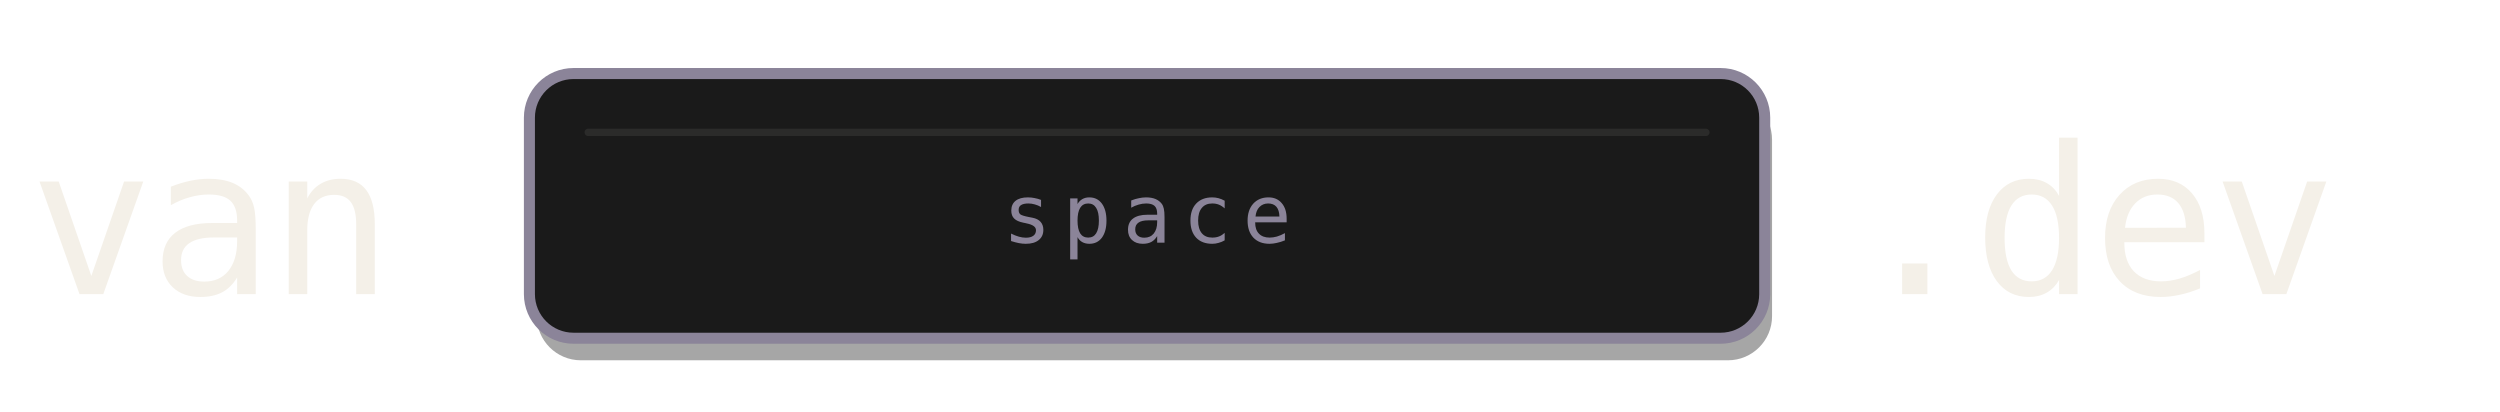
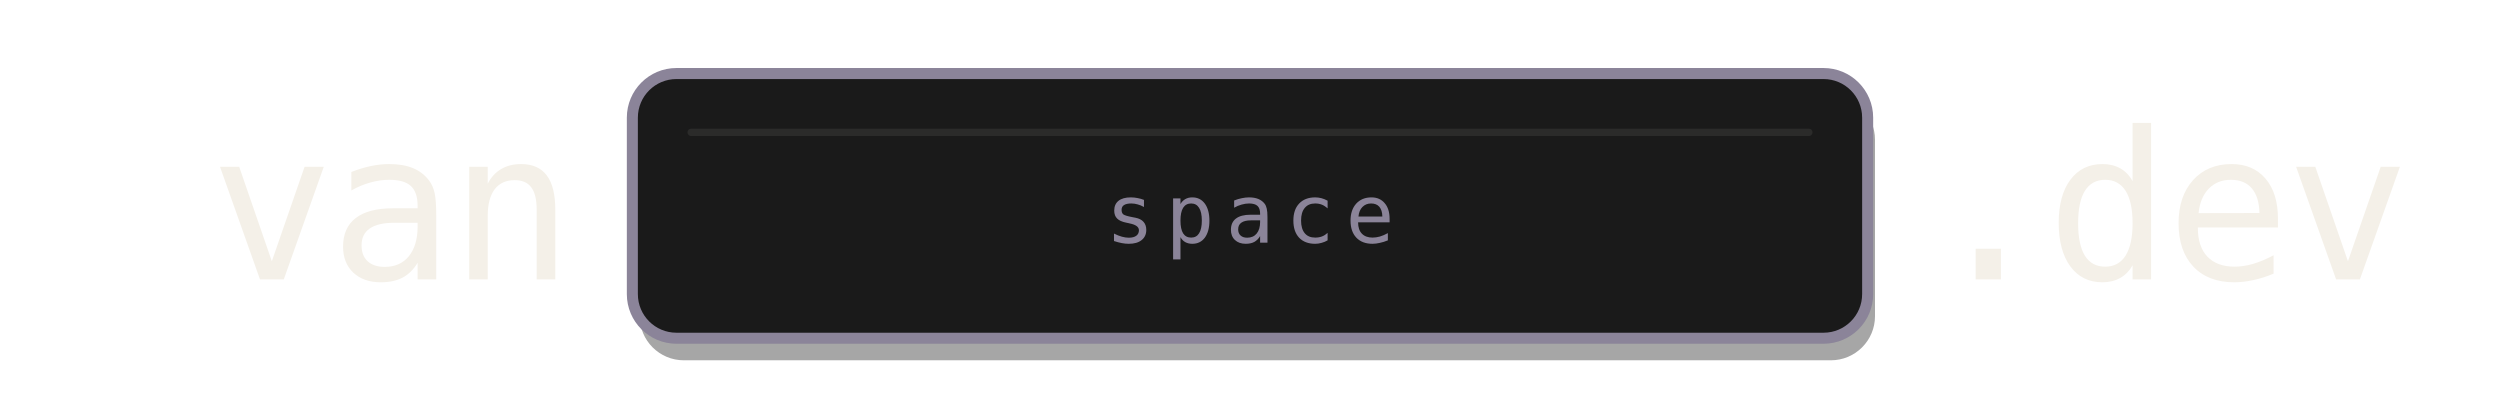
<svg xmlns="http://www.w3.org/2000/svg" viewBox="0 0 340 56" role="img" aria-label="van space .dev">
  <defs>
    <style>
      .van { font-family: ui-monospace, "IBM Plex Mono", "SF Mono", Menlo, monospace; font-size: 28px; font-weight: 500; fill: #F4F0E8; letter-spacing: -0.02em; }
      .dev { font-family: ui-monospace, "IBM Plex Mono", "SF Mono", Menlo, monospace; font-size: 28px; font-weight: 500; fill: #F4F0E8; letter-spacing: -0.02em; }
      .key-label { font-family: ui-monospace, "IBM Plex Mono", "SF Mono", Menlo, monospace; font-size: 11px; font-weight: 500; fill: #8B8499; letter-spacing: 0.14em; }
    </style>
  </defs>
-   <g transform="translate(4, 4)">
-     <text class="van" x="0" y="36">van</text>
-     <g transform="translate(68, 6)">
-       <rect x="1" y="3" width="168" height="36" rx="6" fill="#000" opacity="0.35" />
-       <rect x="0" y="0" width="168" height="36" rx="6" fill="#1A1A1A" stroke="#8B8499" stroke-width="1.5" />
-       <path d="M8 8h152" stroke="#F4F0E8" stroke-opacity="0.08" stroke-width="1" stroke-linecap="round" />
-       <text class="key-label" x="84" y="23" text-anchor="middle">space</text>
-     </g>
-     <text class="dev" x="248" y="36">.dev</text>
+   <text class="van" x="78" y="38" text-anchor="end">van</text>
+   <g transform="translate(86, 10)">
+     <rect x="1" y="3" width="168" height="36" rx="6" fill="#000" opacity="0.35" />
+     <rect x="0" y="0" width="168" height="36" rx="6" fill="#1A1A1A" stroke="#8B8499" stroke-width="1.5" />
+     <path d="M8 8h152" stroke="#F4F0E8" stroke-opacity="0.08" stroke-width="1" stroke-linecap="round" />
+     <text class="key-label" x="84" y="23" text-anchor="middle">space</text>
  </g>
+   <text class="dev" x="262" y="38" text-anchor="start">.dev</text>
</svg>
